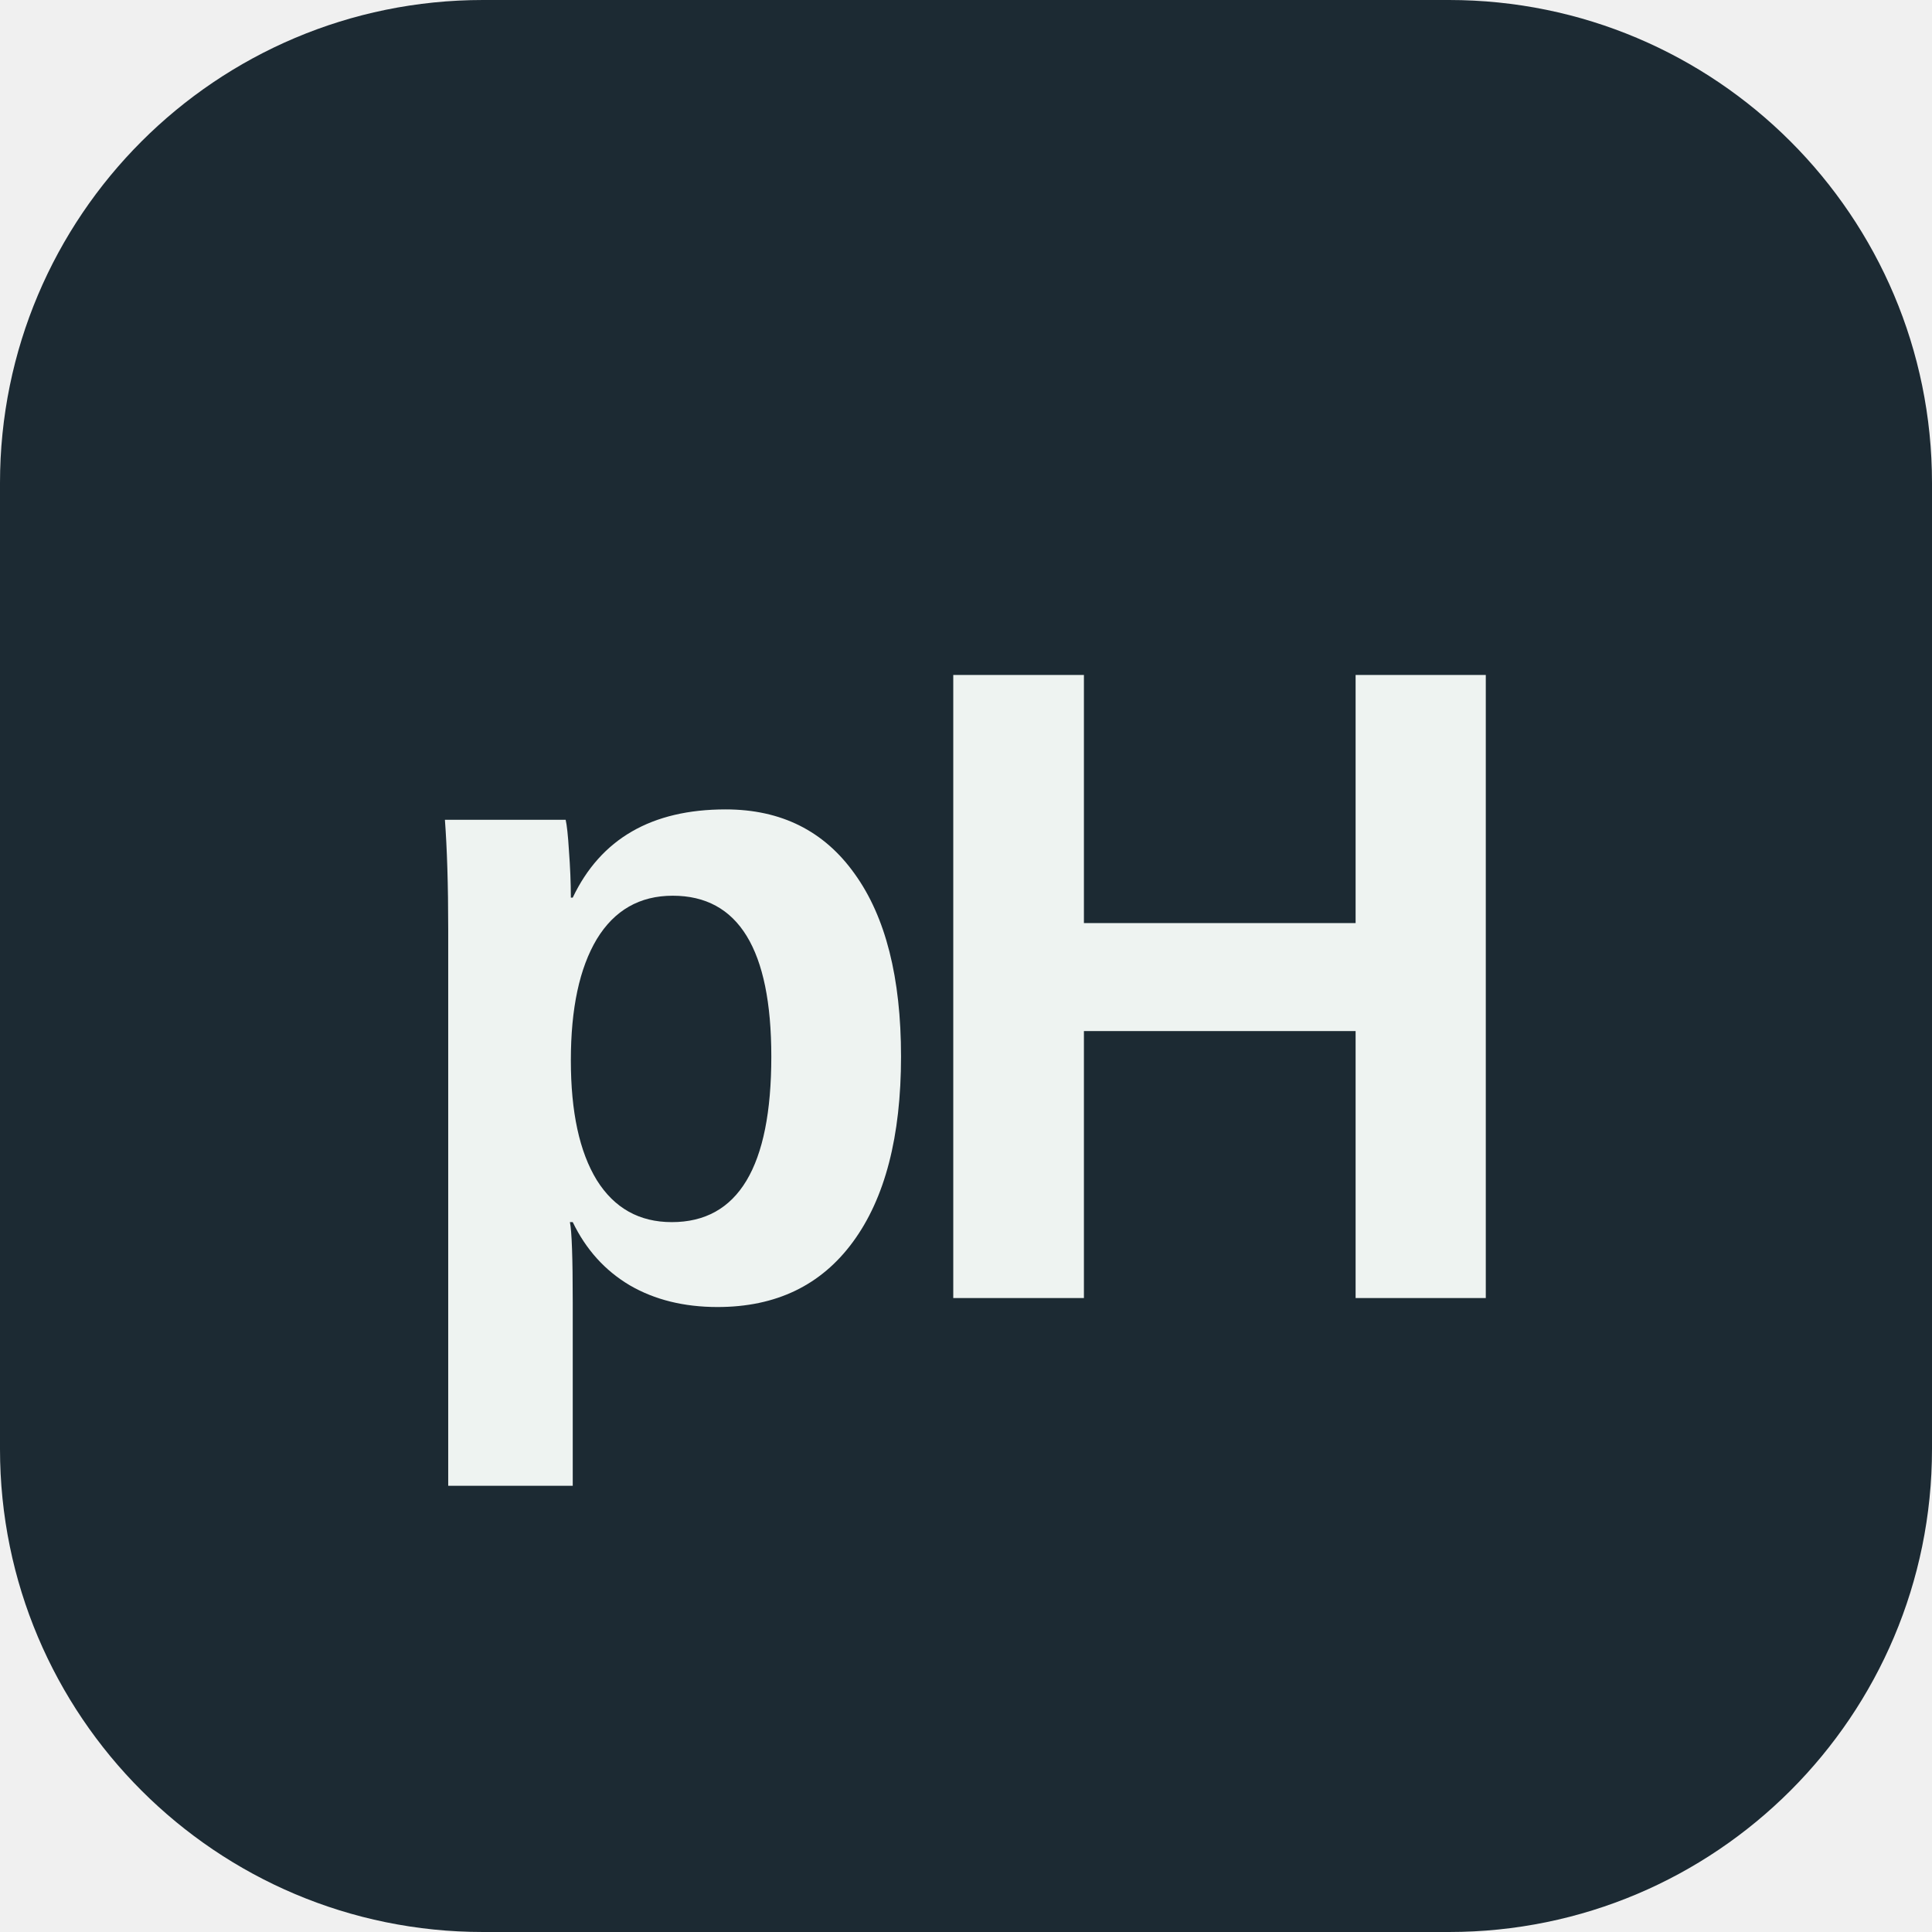
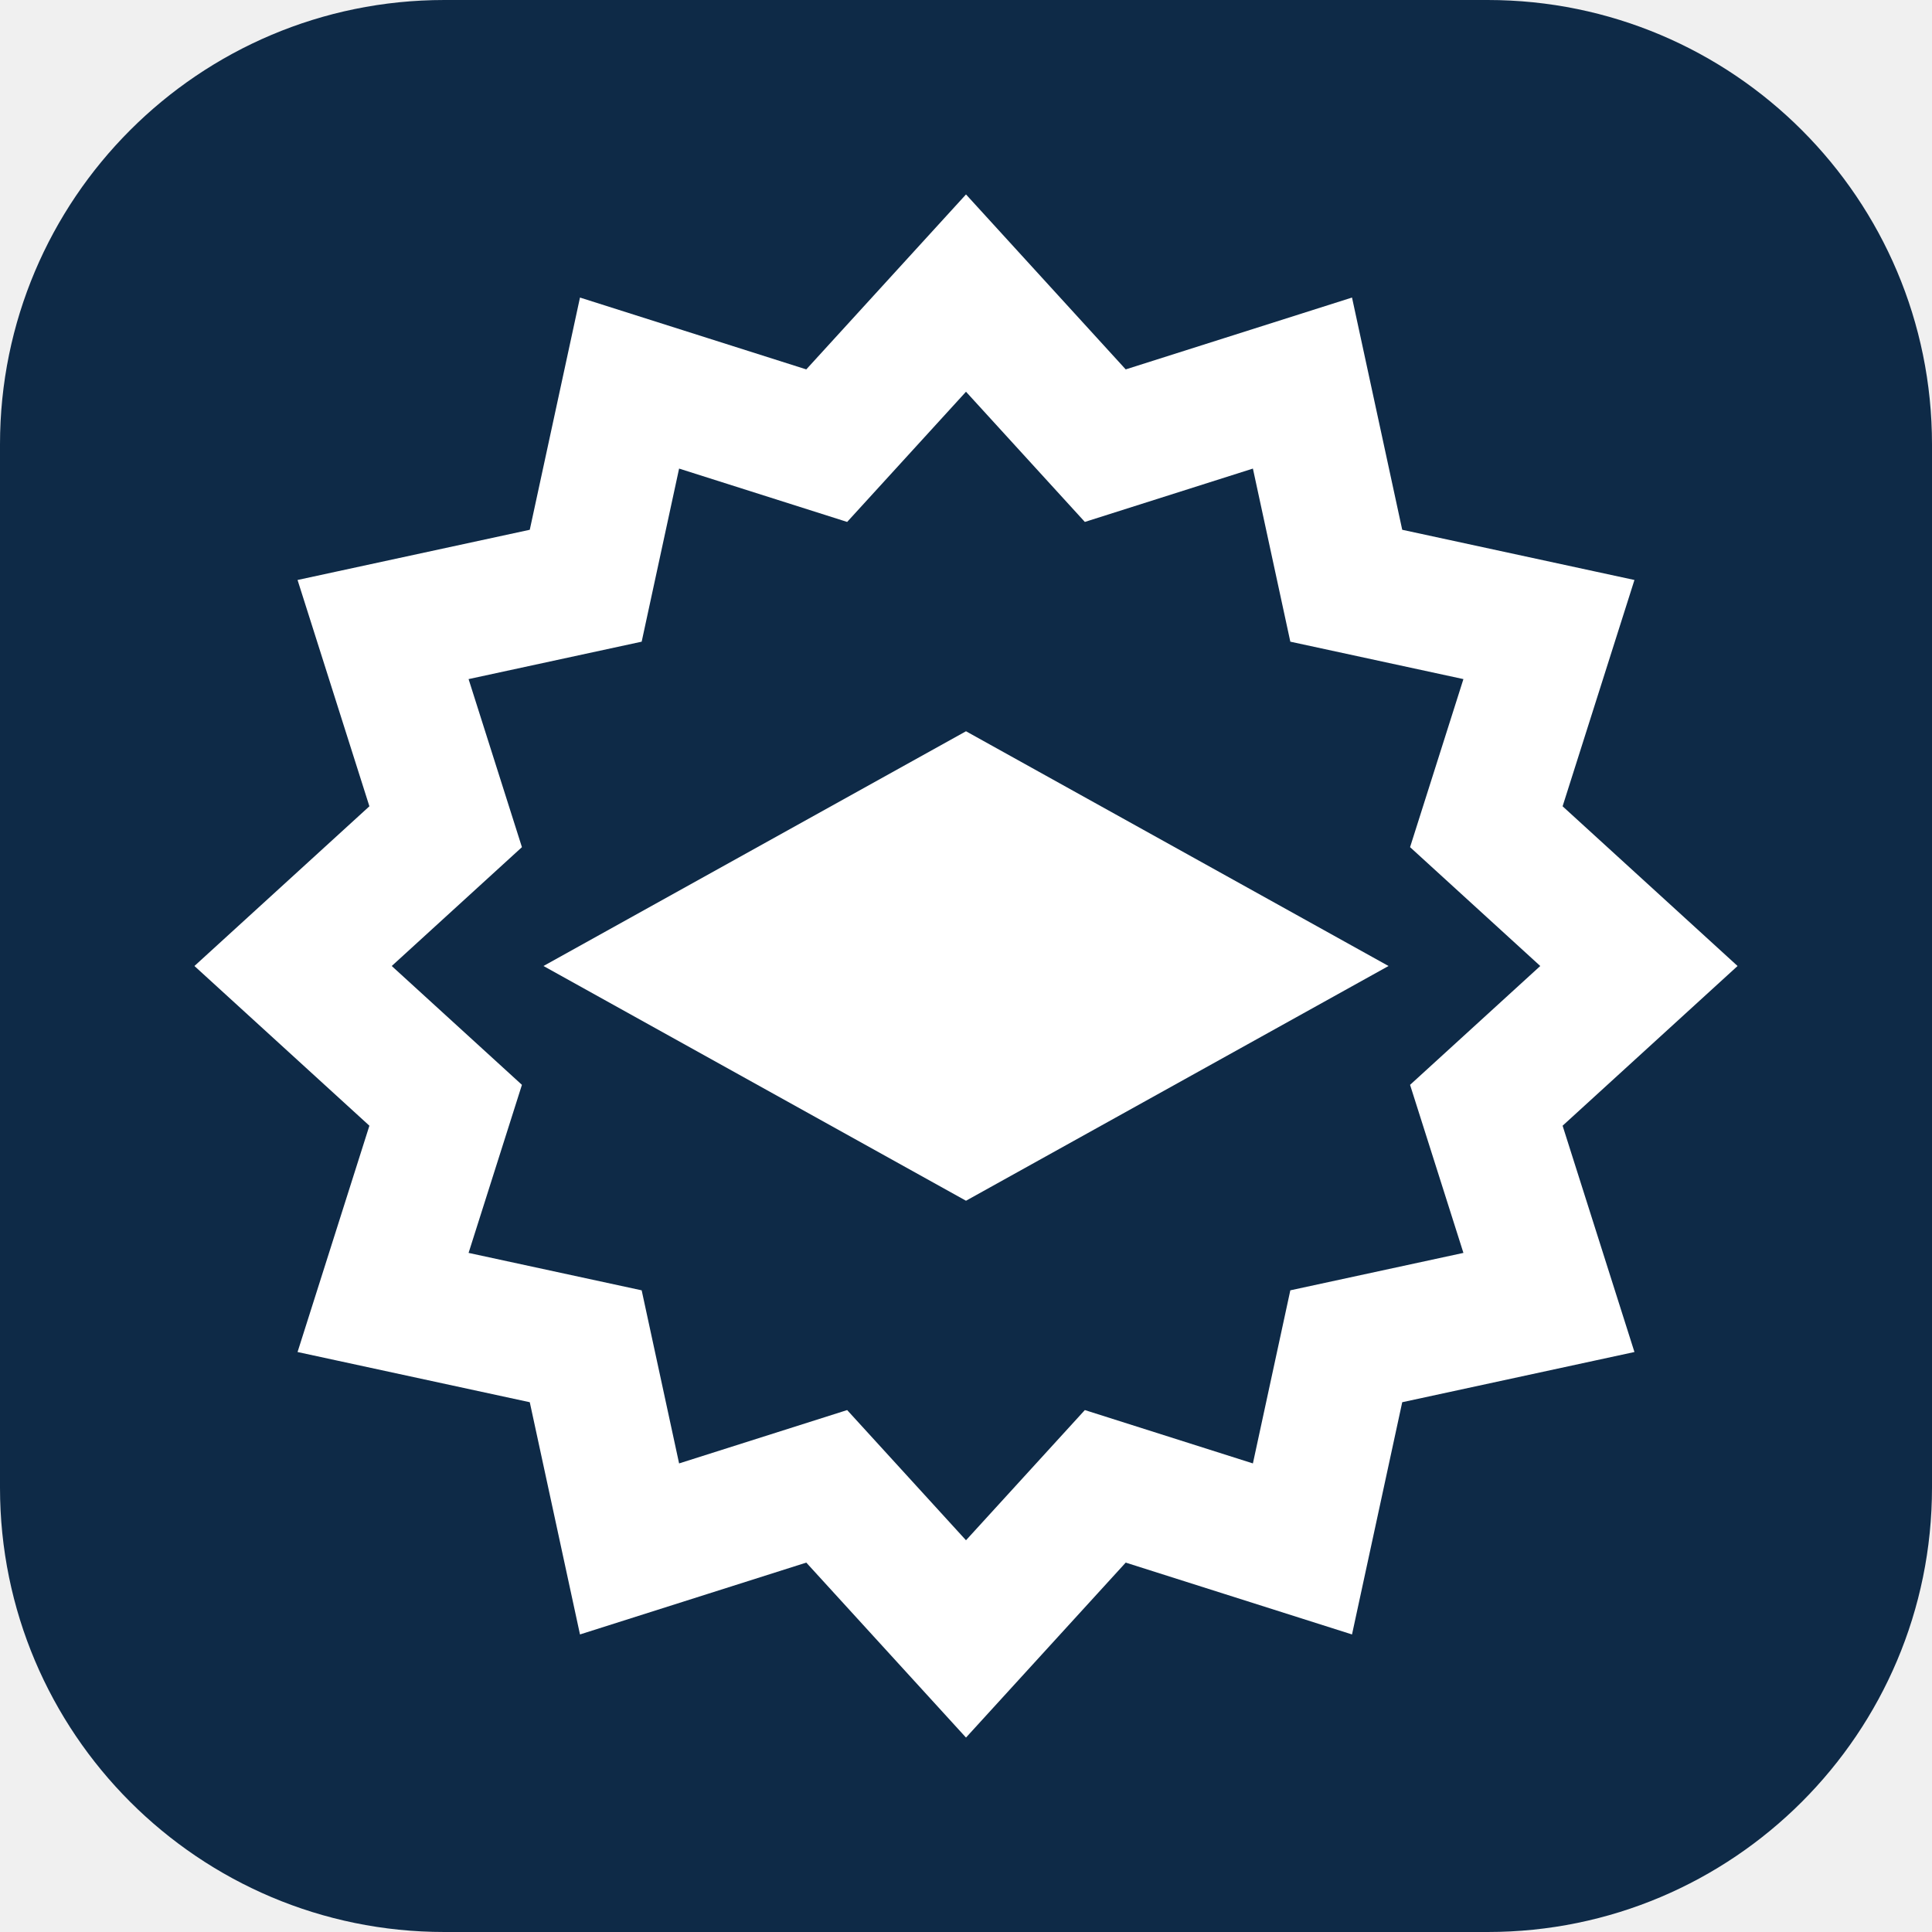
- <svg xmlns="http://www.w3.org/2000/svg" viewBox="0 0 64 64">
-   <rect width="64" height="64" rx="16" fill="#1C2A33" />
-   <text x="32" y="43" text-anchor="middle" font-family="'Arial Black','Helvetica Neue',Arial,sans-serif" font-weight="900" font-size="30" letter-spacing="-1.5" fill="#EEF3F1">pH</text>
+ <svg xmlns="http://www.w3.org/2000/svg" viewBox="0 0 200 200">
+   <rect width="200" height="200" rx="46" fill="#0E2A47" />
+   <g transform="translate(19 19) scale(.81)">
+     <polygon fill="none" stroke="#FFFFFF" stroke-width="17" stroke-linejoin="miter" stroke-miterlimit="10" points="100.0,14.0 117.8,33.5 143.0,25.5 148.6,51.4 174.5,57.0 166.5,82.2 186.0,100.0 166.5,117.8 174.5,143.0 148.6,148.6 143.0,174.5 117.8,166.5 100.0,186.0 82.2,166.5 57.0,174.5 51.4,148.6 25.5,143.0 33.5,117.8 14.0,100.0 33.5,82.2 25.5,57.0 51.4,51.4 57.0,25.5 82.2,33.5" />
+     <path fill="#FFFFFF" d="M100,70 L154,100 L100,130 L46,100 Z" />
+   </g>
</svg>
